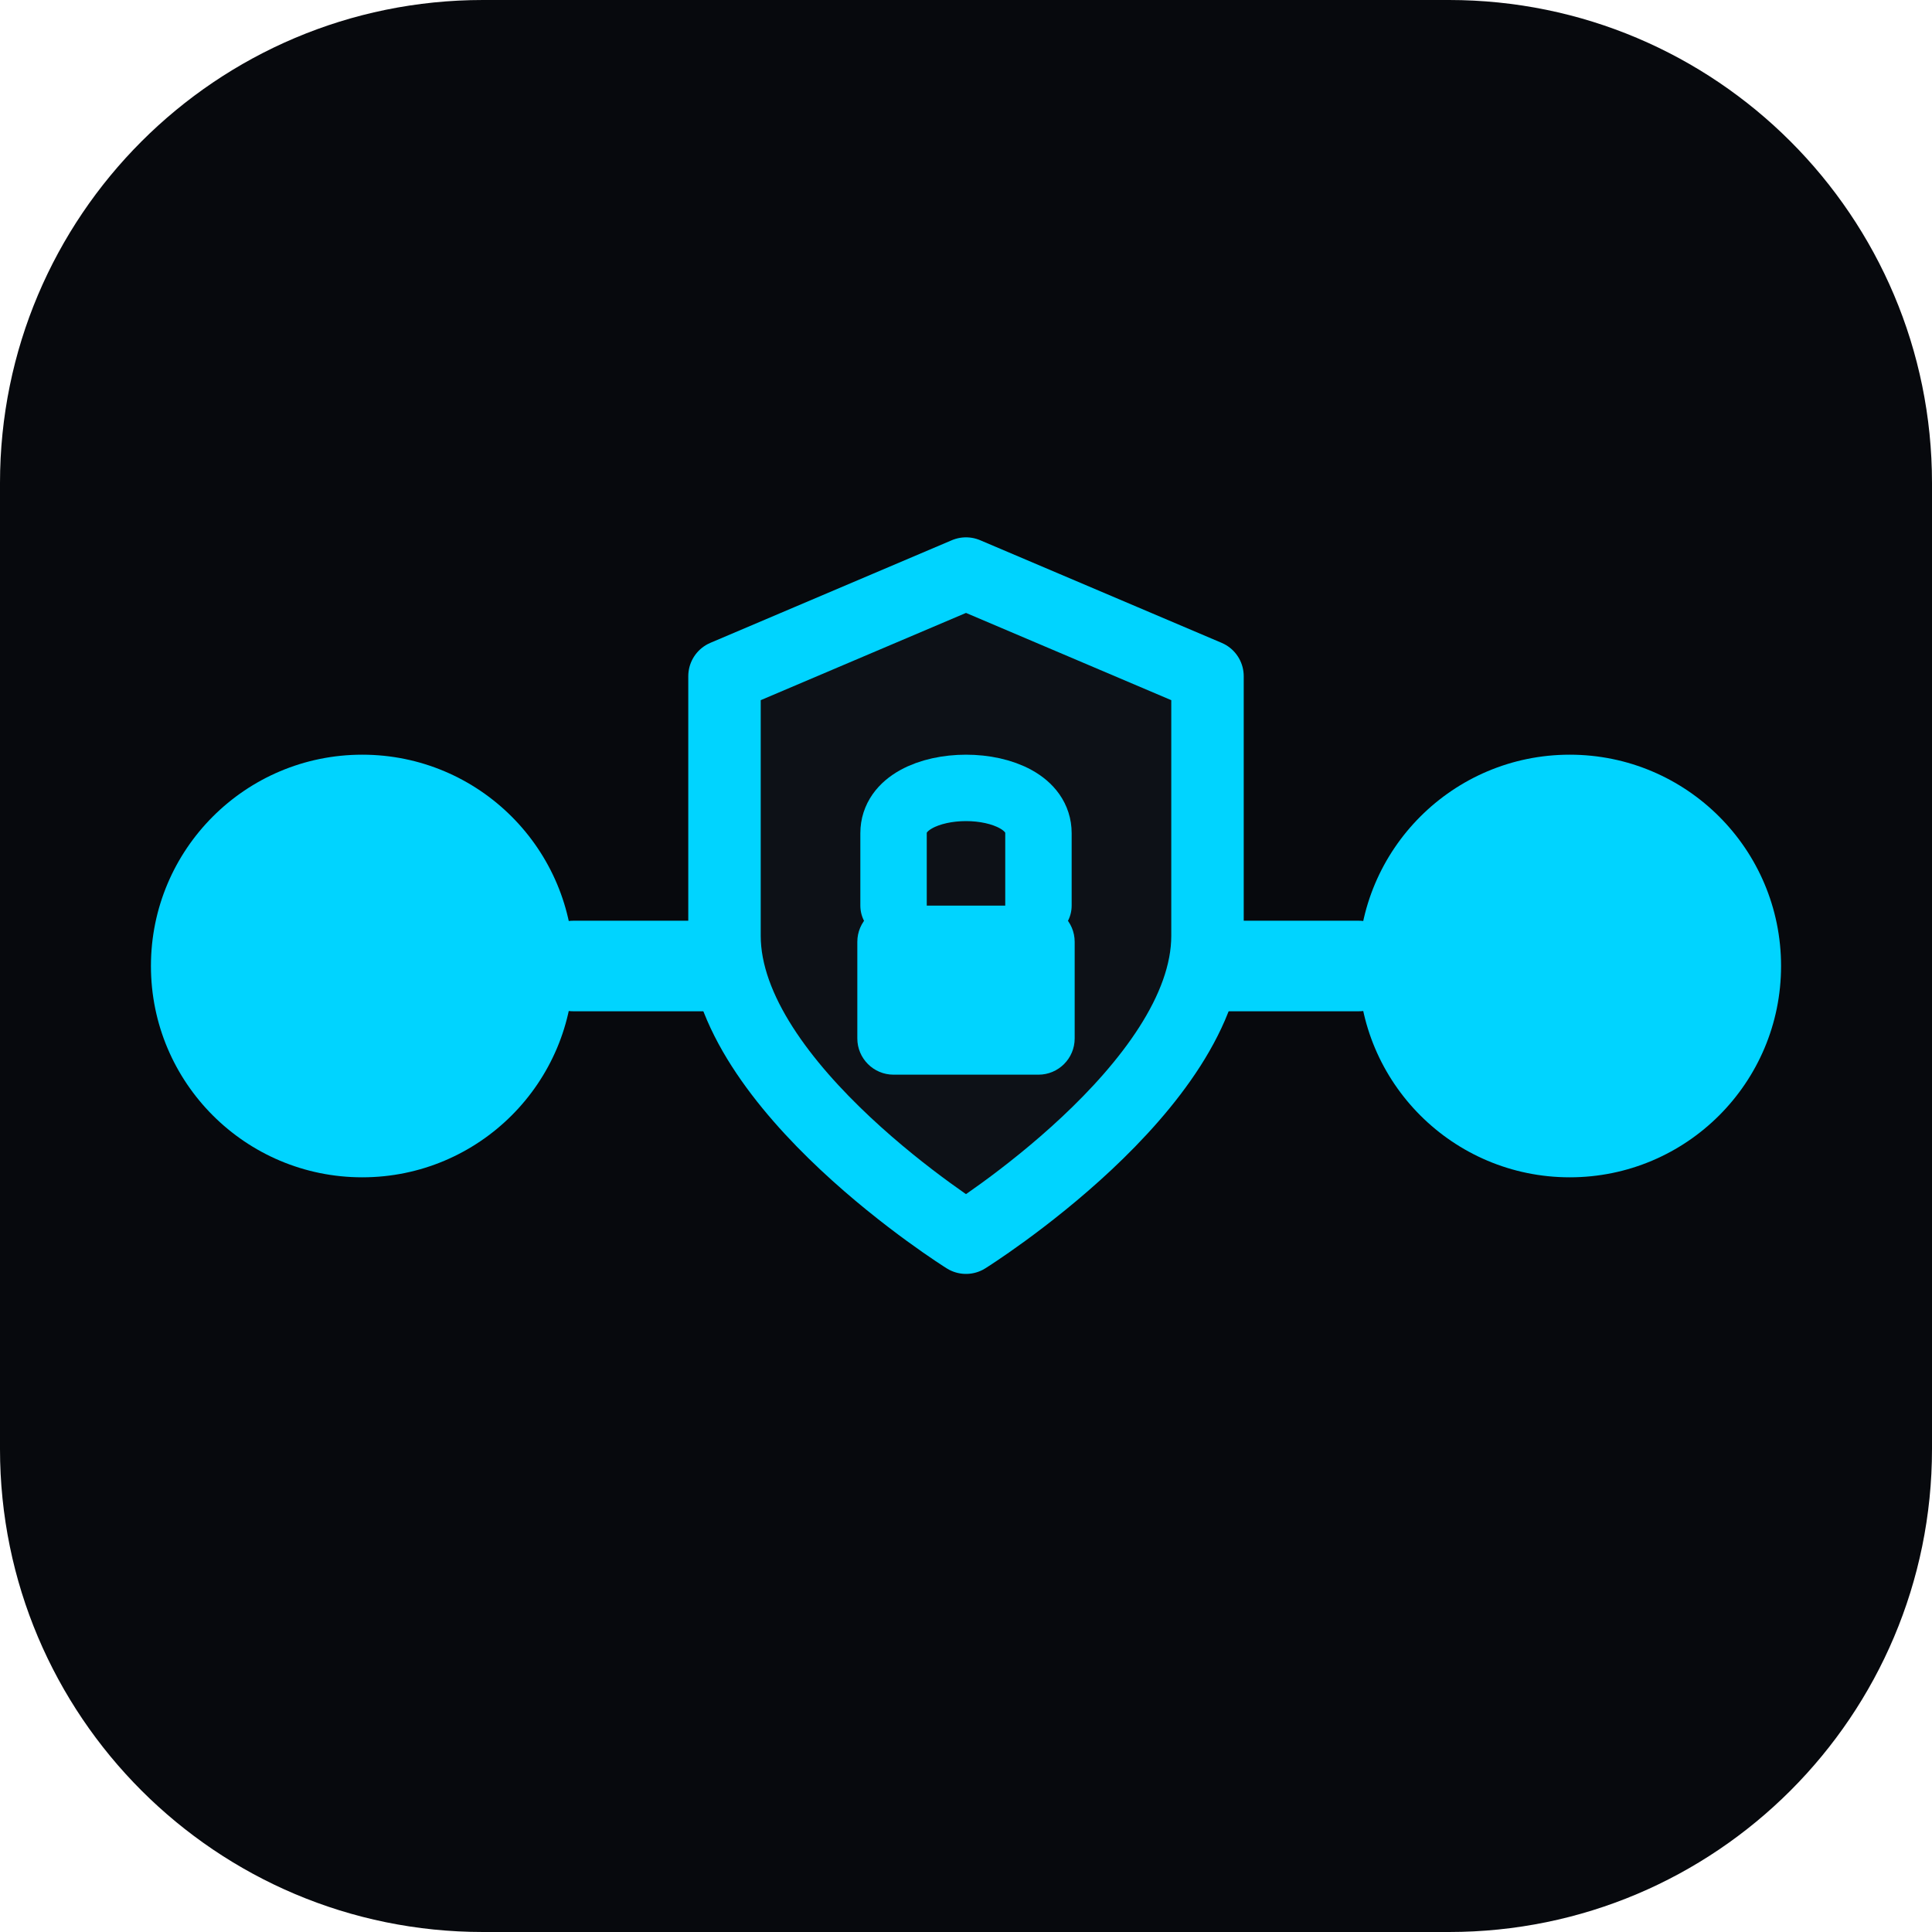
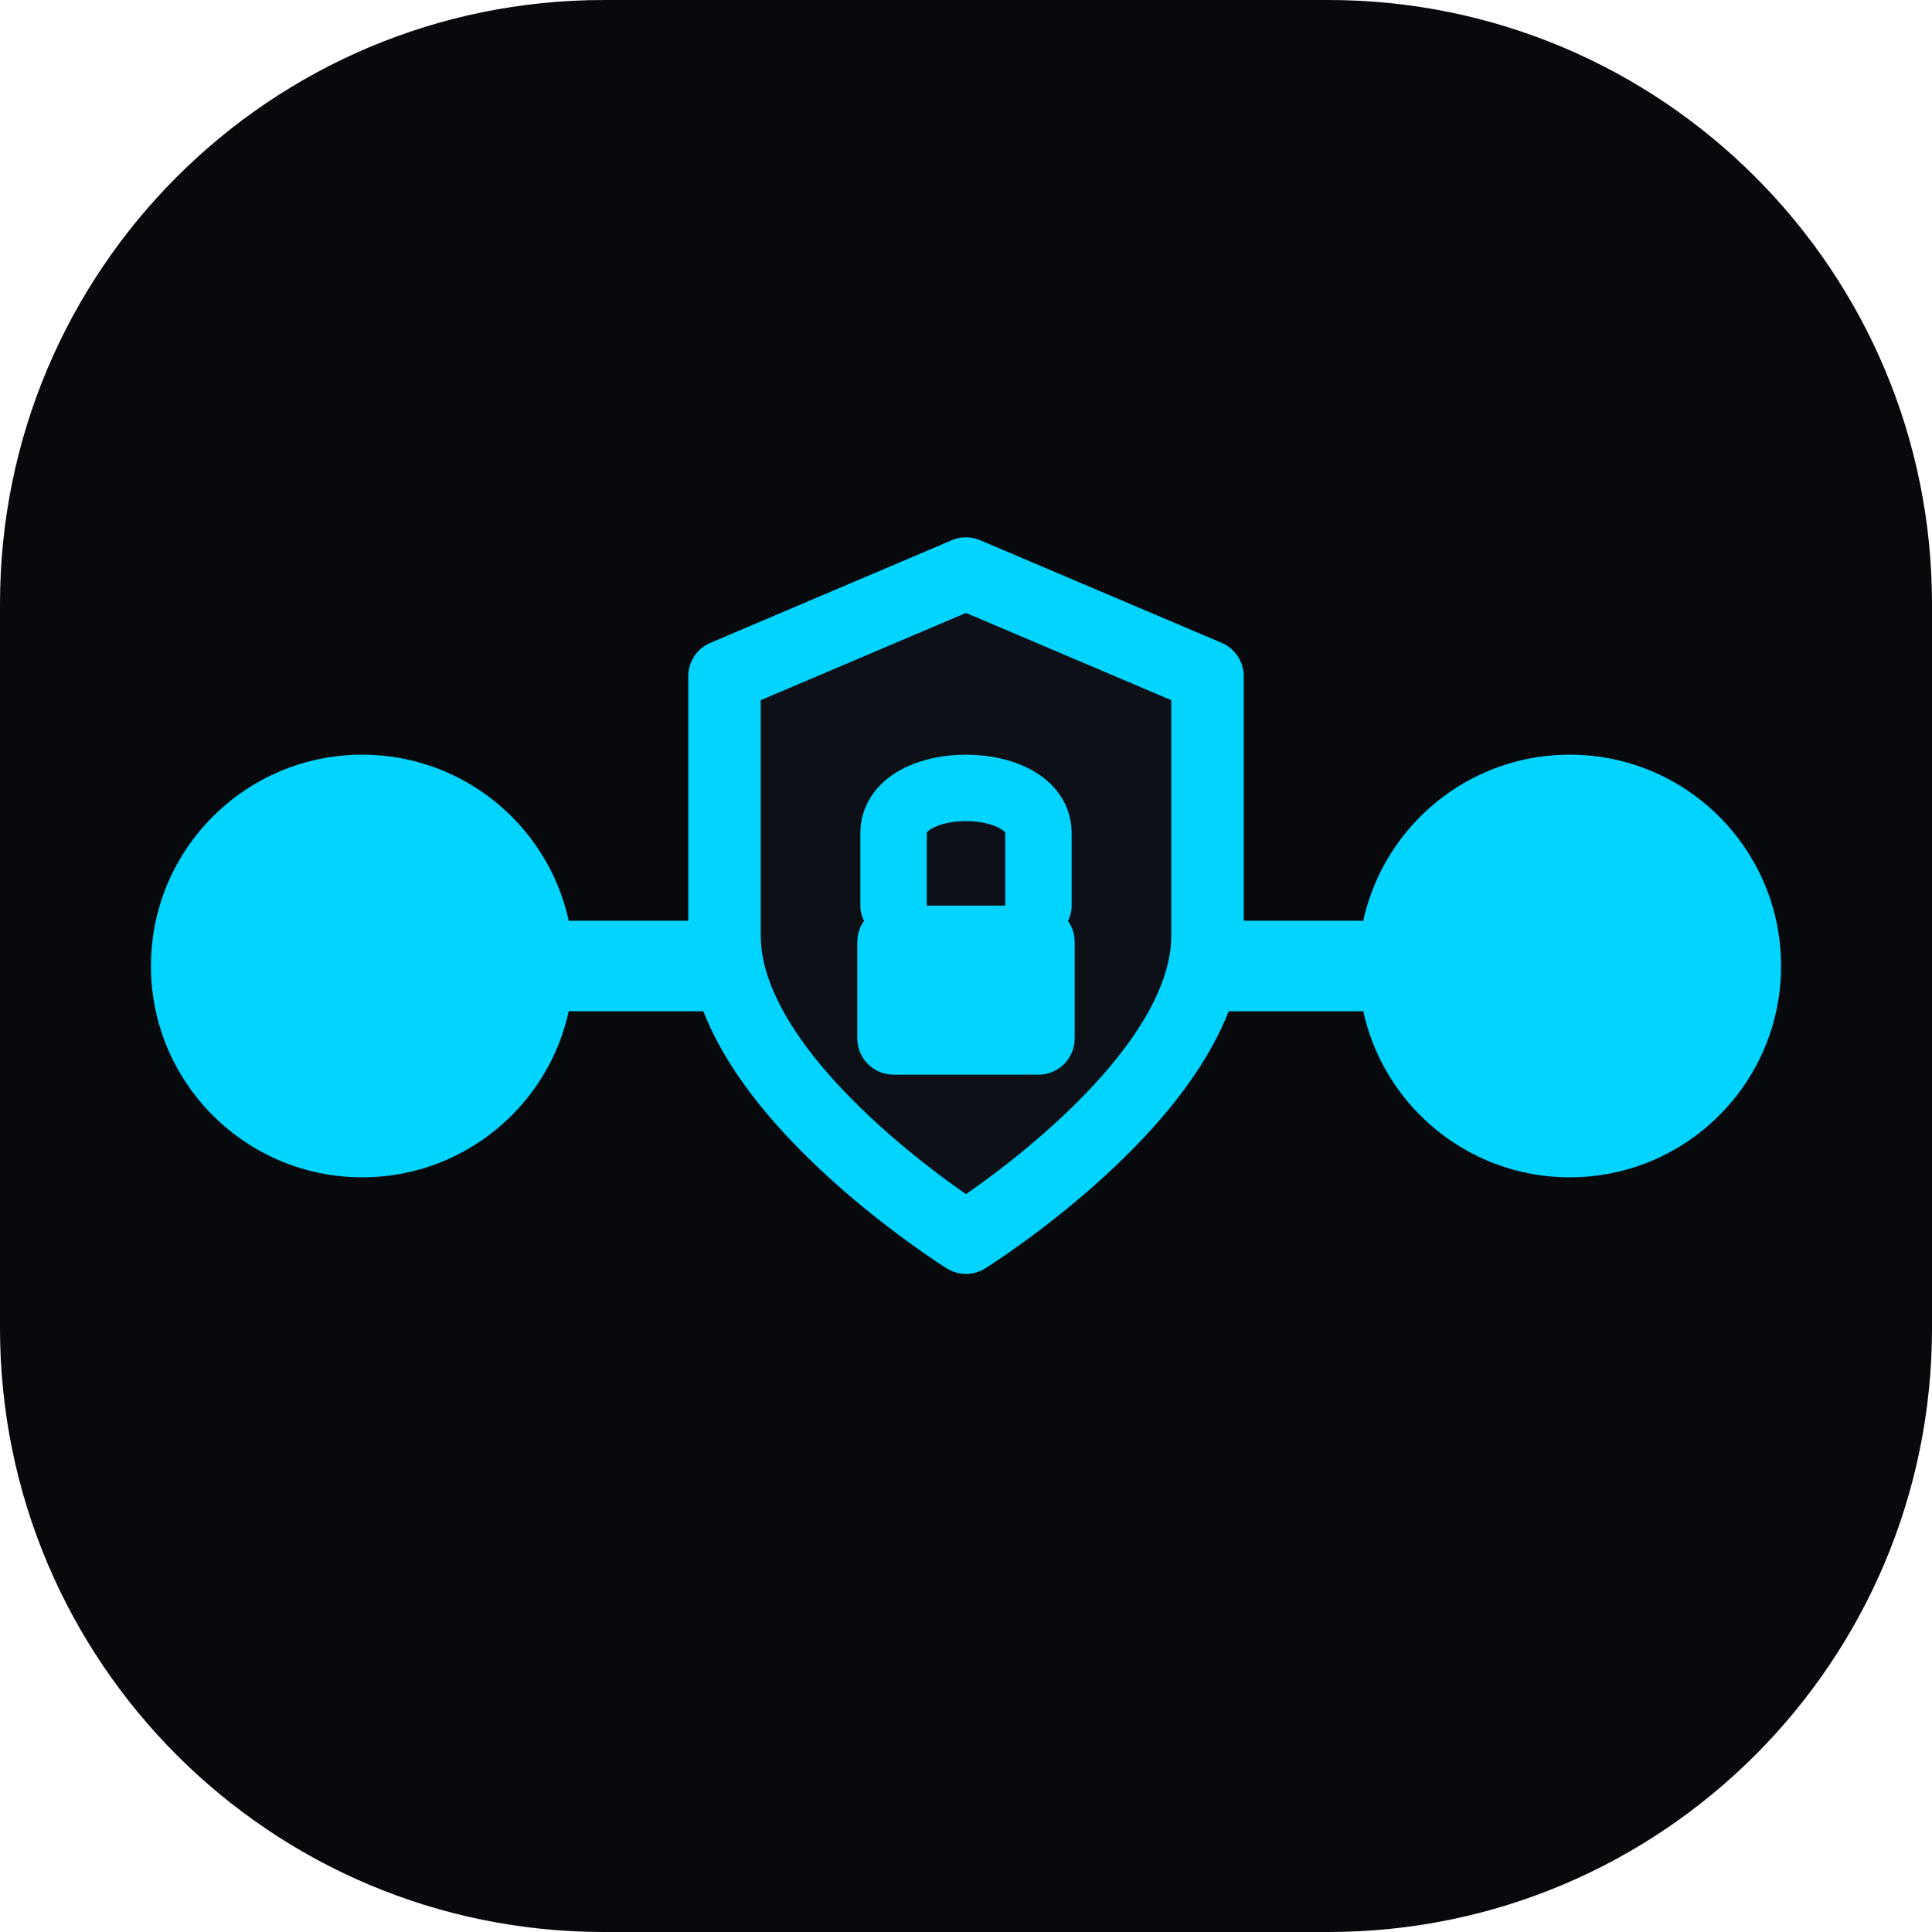
<svg xmlns="http://www.w3.org/2000/svg" viewBox="0 0 32 32" fill="none">
-   <rect width="32" height="32" rx="8" fill="#07090d" />
+   <rect width="32" height="32" rx="10" ry="10" fill="#07090d" />
  <circle cx="6" cy="16" r="3.5" fill="#00d4ff" />
  <circle cx="26" cy="16" r="3.5" fill="#00d4ff" />
  <line x1="9.5" y1="16" x2="13" y2="16" stroke="#00d4ff" stroke-width="1.5" stroke-linecap="round" />
  <line x1="19" y1="16" x2="22.5" y2="16" stroke="#00d4ff" stroke-width="1.5" stroke-linecap="round" />
  <path d="M16 9.5 L20 11.2 L20 15.5 C20 18 16 20.5 16 20.5 C16 20.5 12 18 12 15.5 L12 11.2 Z" fill="#0d1117" stroke="#00d4ff" stroke-width="1.2" stroke-linejoin="round" />
  <rect x="14.2" y="15" width="3.6" height="2.8" rx="0.6" fill="#00d4ff" />
  <path d="M14.8 15 L14.8 13.8 C14.8 12.8 17.2 12.8 17.2 13.8 L17.2 15" stroke="#00d4ff" stroke-width="1.1" stroke-linecap="round" fill="none" />
</svg>
